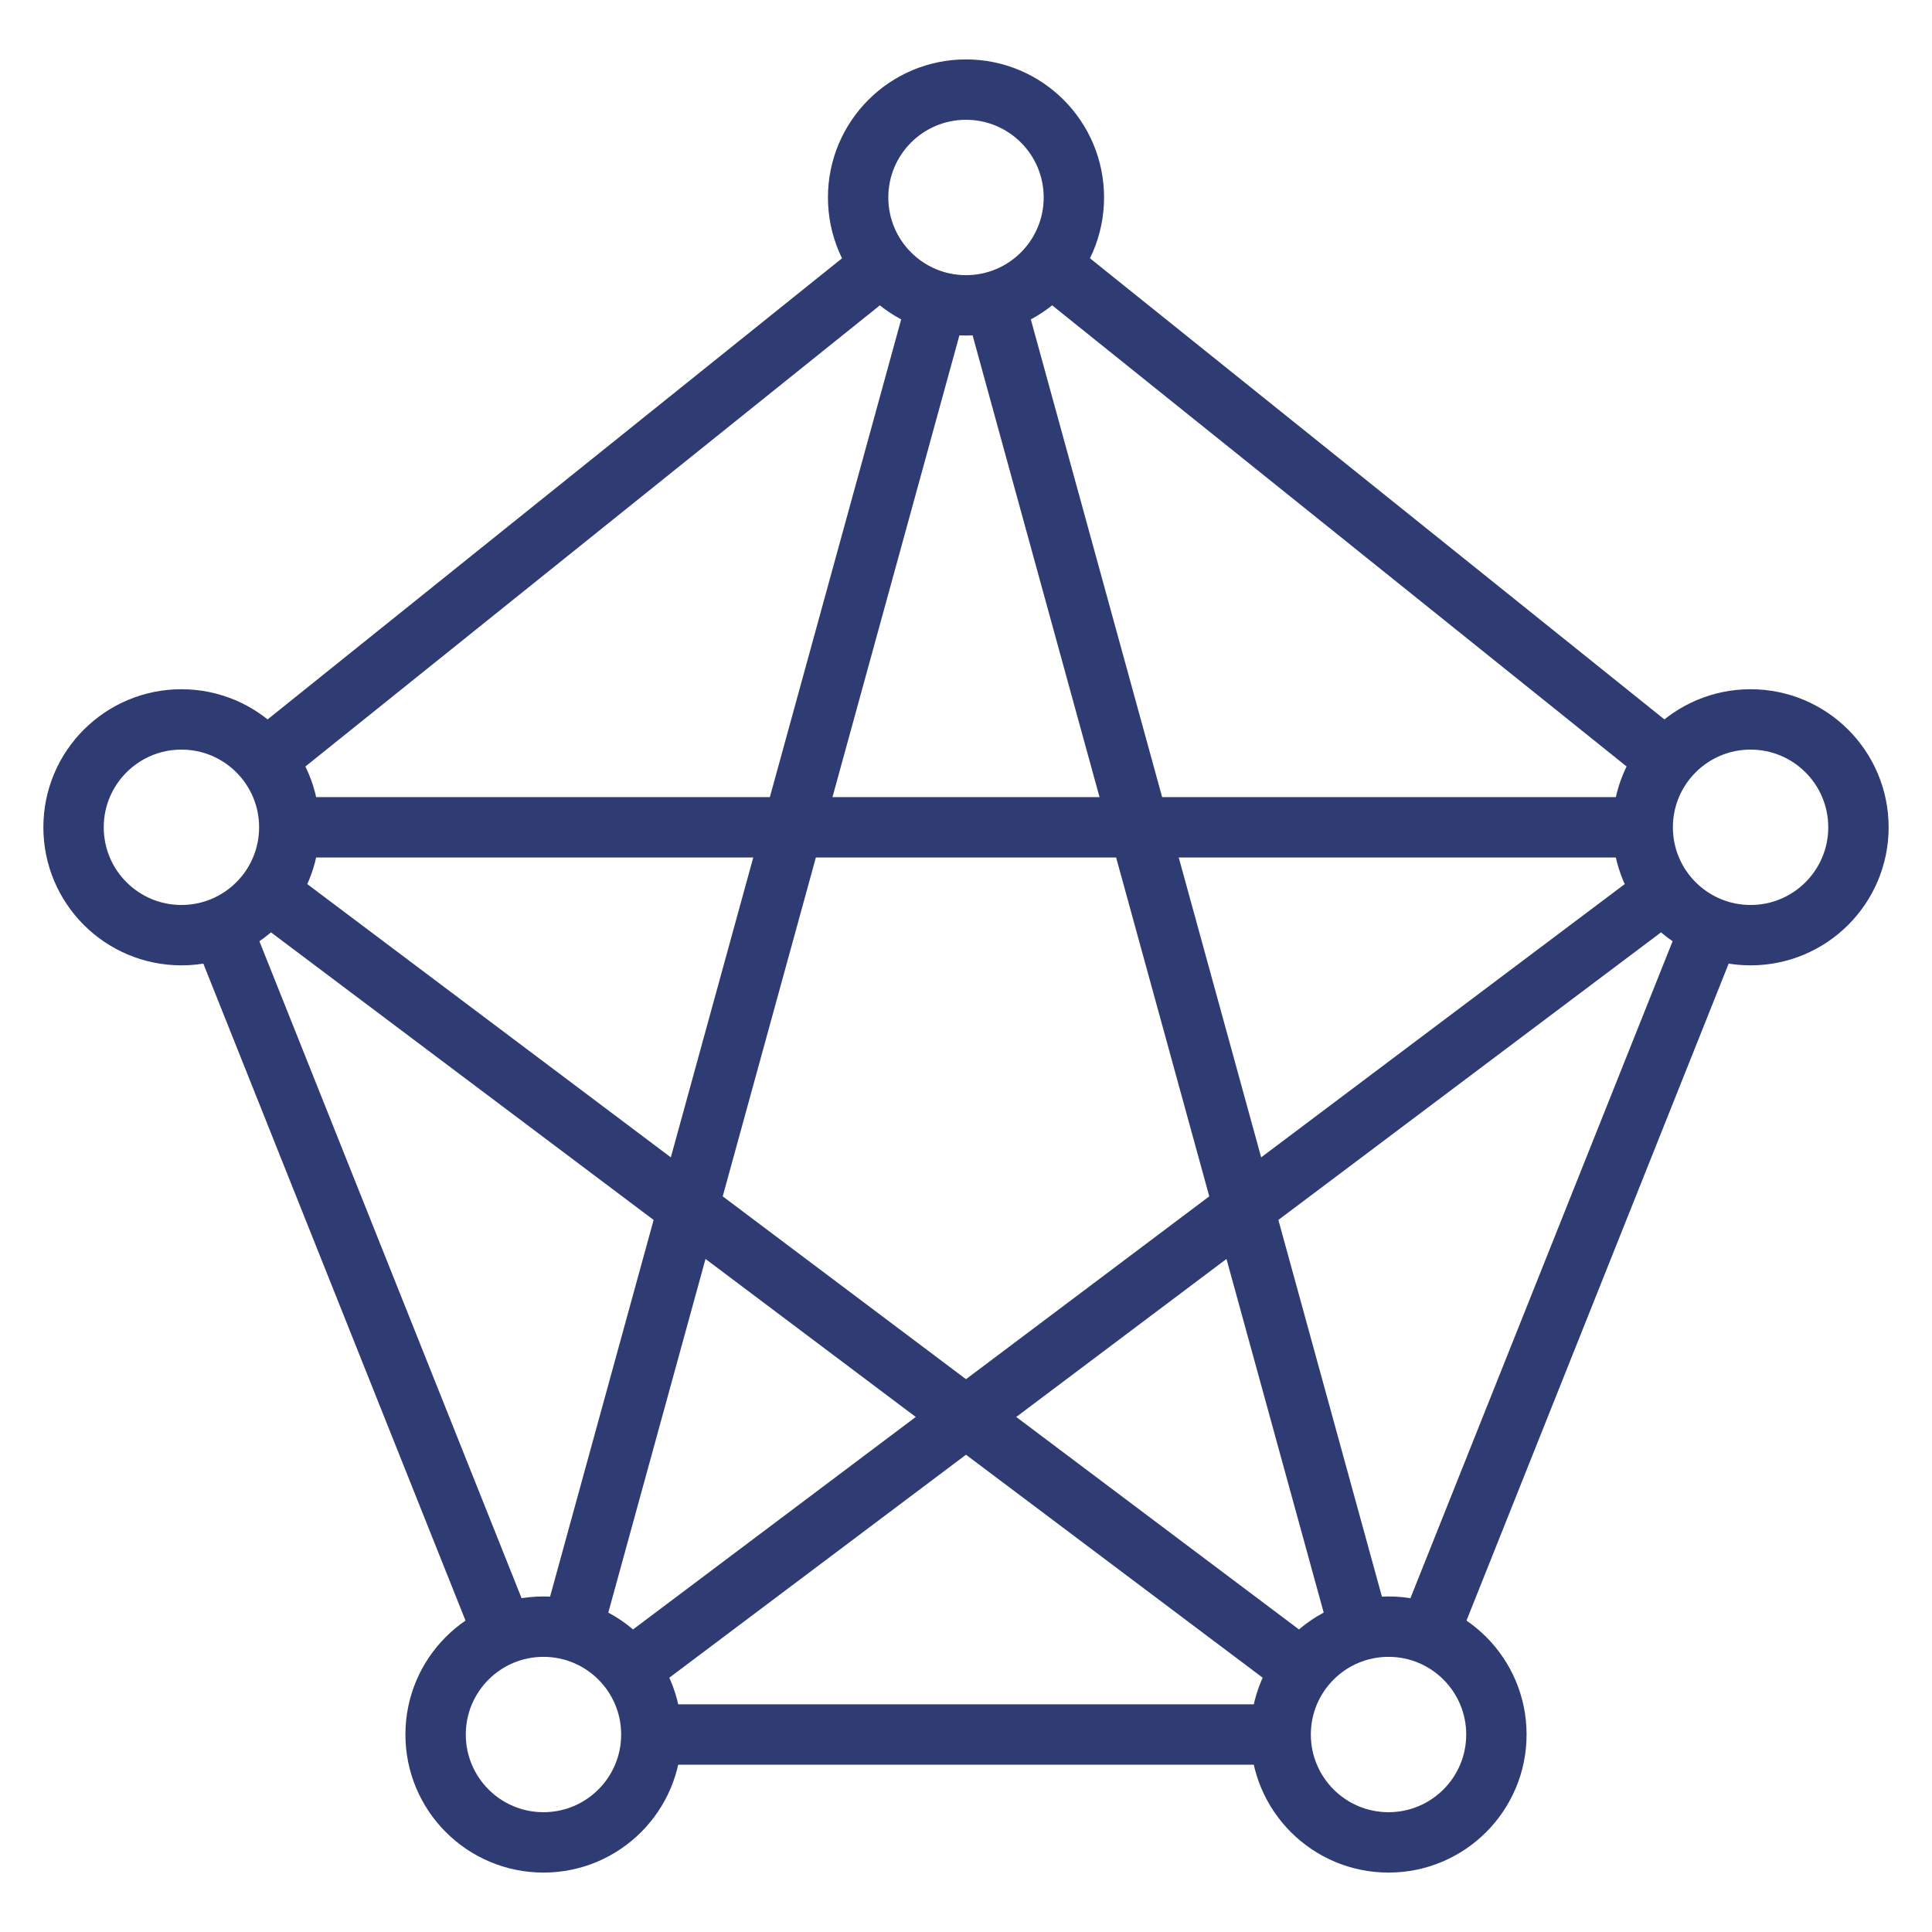
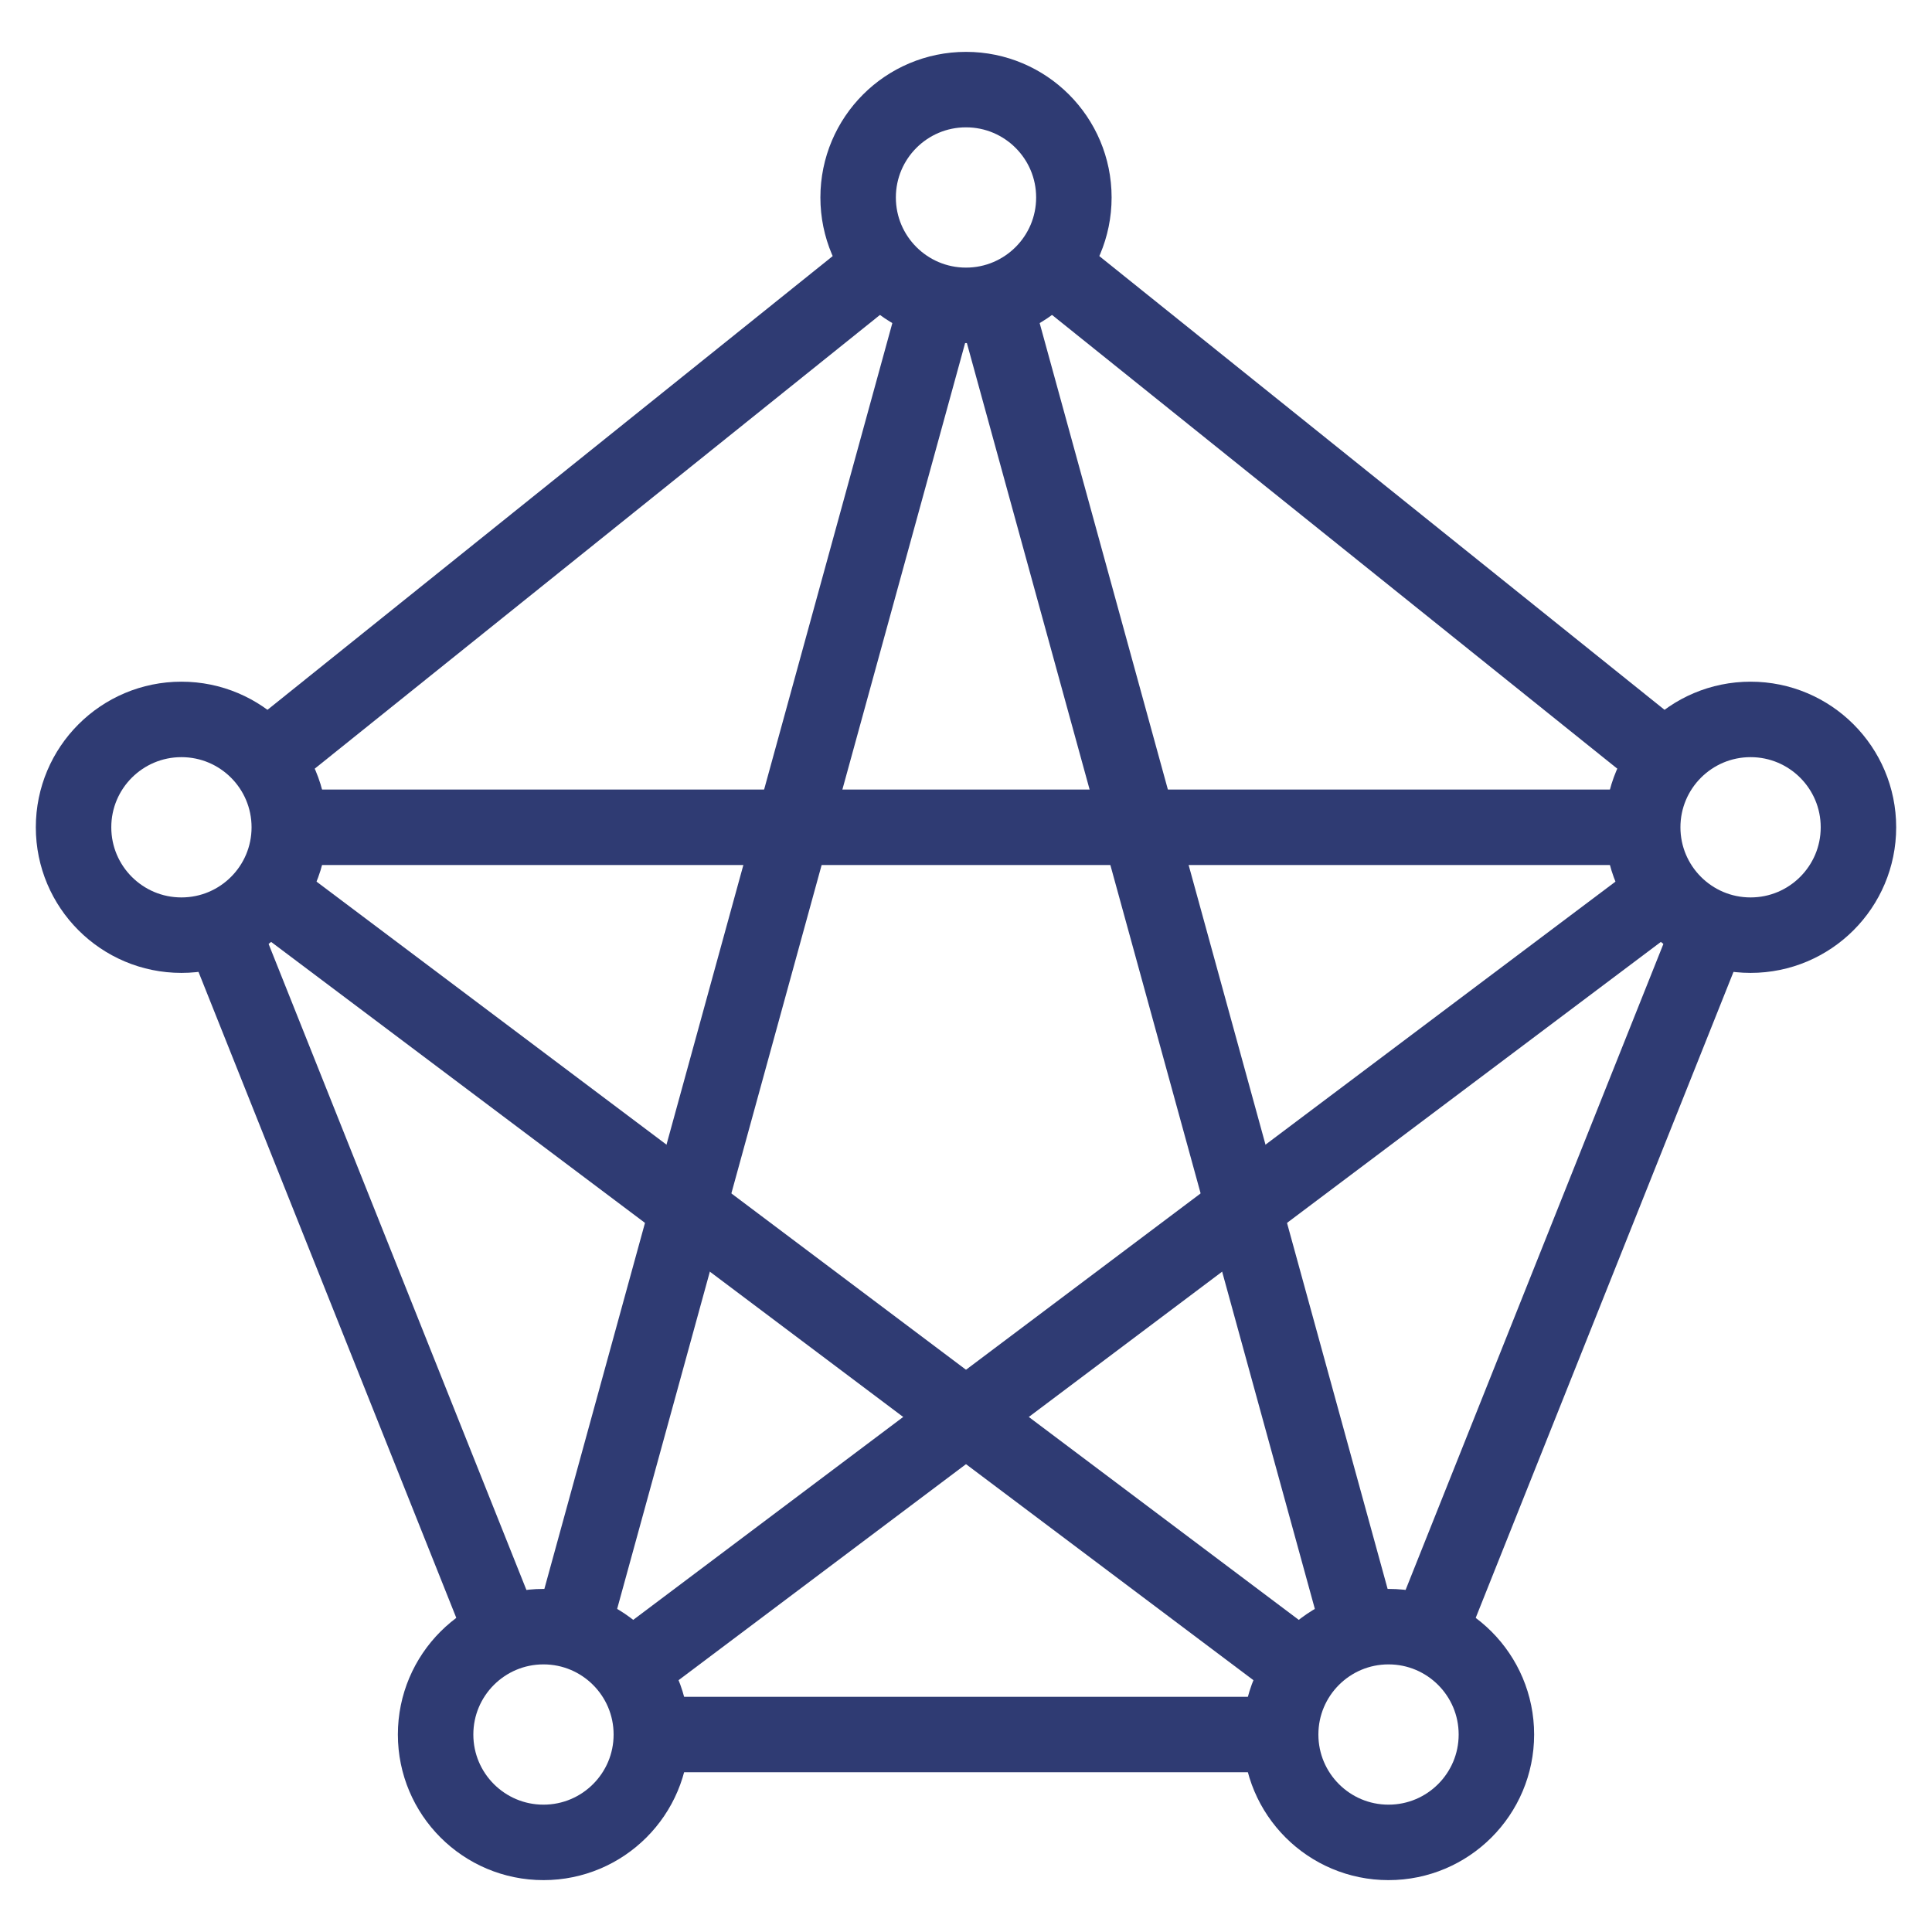
<svg xmlns="http://www.w3.org/2000/svg" version="1.1" id="Layer_1" x="0px" y="0px" width="512px" height="512px" viewBox="0 0 512 512" enable-background="new 0 0 512 512" xml:space="preserve">
-   <path fill="none" stroke="#2F3B73" stroke-width="16" stroke-linecap="round" stroke-linejoin="round" d="M227.413,52.333  c0-15.788,12.799-28.587,28.587-28.587s28.587,12.799,28.587,28.587c0,15.788-12.799,28.586-28.587,28.586  S227.413,68.121,227.413,52.333z" />
+   <path fill="none" stroke="#2F3B73" stroke-width="20" stroke-linecap="round" stroke-linejoin="round" d="M227.413,52.333  c0-15.788,12.799-28.587,28.587-28.587s28.587,12.799,28.587,28.587S271.788,80.919,256,80.919S227.413,68.121,227.413,52.333z" />
  <g>
-     <path fill="none" stroke="#2F3B73" stroke-width="16" stroke-linecap="round" stroke-linejoin="round" d="M115.44,459.667   c0-15.788,12.799-28.587,28.587-28.587s28.586,12.799,28.586,28.587s-12.798,28.586-28.586,28.586S115.44,475.455,115.44,459.667z" />
-     <path fill="none" stroke="#2F3B73" stroke-width="16" stroke-linecap="round" stroke-linejoin="round" d="M339.387,459.667   c0-15.788,12.798-28.587,28.586-28.587s28.587,12.799,28.587,28.587s-12.799,28.586-28.587,28.586S339.387,475.455,339.387,459.667   z" />
+     <path fill="none" stroke="#2F3B73" stroke-width="20" stroke-linecap="round" stroke-linejoin="round" d="M115.44,459.667   c0-15.788,12.799-28.587,28.587-28.587s28.586,12.799,28.586,28.587s-12.798,28.586-28.586,28.586   C128.239,488.253,115.44,475.455,115.44,459.667z" />
+     <path fill="none" stroke="#2F3B73" stroke-width="20" stroke-linecap="round" stroke-linejoin="round" d="M339.387,459.667   c0-15.788,12.798-28.587,28.586-28.587s28.587,12.799,28.587,28.587s-12.799,28.586-28.587,28.586S339.387,475.455,339.387,459.667   z" />
  </g>
  <g>
-     <path fill="none" stroke="#2F3B73" stroke-width="16" stroke-linecap="round" stroke-linejoin="round" d="M19.493,219.24   c0-15.788,12.799-28.587,28.587-28.587s28.586,12.799,28.586,28.587c0,15.788-12.798,28.587-28.586,28.587   S19.493,235.028,19.493,219.24z" />
-     <path fill="none" stroke="#2F3B73" stroke-width="16" stroke-linecap="round" stroke-linejoin="round" d="M435.333,219.24   c0-15.788,12.799-28.587,28.587-28.587s28.587,12.799,28.587,28.587c0,15.788-12.799,28.587-28.587,28.587   S435.333,235.028,435.333,219.24z" />
+     <path fill="none" stroke="#2F3B73" stroke-width="20" stroke-linecap="round" stroke-linejoin="round" d="M19.493,219.24   c0-15.788,12.799-28.587,28.587-28.587s28.586,12.799,28.586,28.587c0,15.788-12.798,28.587-28.586,28.587   S19.493,235.028,19.493,219.24z" />
+     <path fill="none" stroke="#2F3B73" stroke-width="20" stroke-linecap="round" stroke-linejoin="round" d="M435.333,219.24   c0-15.788,12.799-28.587,28.587-28.587s28.587,12.799,28.587,28.587c0,15.788-12.799,28.587-28.587,28.587   S435.333,235.028,435.333,219.24z" />
  </g>
-   <path fill="none" stroke="#2F3B73" stroke-width="16" stroke-linejoin="round" d="M58.675,245.791l74.755,187.323" />
-   <path fill="none" stroke="#2F3B73" stroke-width="16" stroke-linejoin="round" d="M339.387,459.667H172.613" />
-   <path fill="none" stroke="#2F3B73" stroke-width="16" stroke-linejoin="round" d="M453.324,245.791l-74.756,187.326" />
-   <path fill="none" stroke="#2F3B73" stroke-width="16" stroke-linejoin="round" d="M441.068,236.415L166.877,442.491" />
-   <path fill="none" stroke="#2F3B73" stroke-width="16" stroke-linejoin="round" d="M70.932,236.415L345.12,442.491" />
-   <path fill="none" stroke="#2F3B73" stroke-width="16" stroke-linejoin="round" d="M263.858,80.92l96.537,351.183" />
-   <path fill="none" stroke="#2F3B73" stroke-width="16" stroke-linejoin="round" d="M233.711,70.225L70.369,201.348" />
-   <path fill="none" stroke="#2F3B73" stroke-width="16" stroke-linejoin="round" d="M248.423,79.897l-96.819,352.206" />
-   <path fill="none" stroke="#2F3B73" stroke-width="16" stroke-linejoin="round" d="M76.667,219.24h358.667" />
-   <path fill="none" stroke="#2F3B73" stroke-width="16" stroke-linejoin="round" d="M278.568,70.45l163.063,130.898" />
+   <path fill="none" stroke="#2F3B73" stroke-width="20" stroke-linejoin="round" d="M58.675,245.791l74.755,187.323" />
+   <path fill="none" stroke="#2F3B73" stroke-width="20" stroke-linejoin="round" d="M339.387,459.667H172.613" />
+   <path fill="none" stroke="#2F3B73" stroke-width="20" stroke-linejoin="round" d="M453.324,245.791l-74.756,187.326" />
+   <path fill="none" stroke="#2F3B73" stroke-width="20" stroke-linejoin="round" d="M441.068,236.415L166.877,442.491" />
+   <path fill="none" stroke="#2F3B73" stroke-width="20" stroke-linejoin="round" d="M70.932,236.415L345.12,442.491" />
+   <path fill="none" stroke="#2F3B73" stroke-width="20" stroke-linejoin="round" d="M263.857,80.92l96.537,351.184" />
+   <path fill="none" stroke="#2F3B73" stroke-width="20" stroke-linejoin="round" d="M233.711,70.225L70.369,201.348" />
+   <path fill="none" stroke="#2F3B73" stroke-width="20" stroke-linejoin="round" d="M248.423,79.897l-96.819,352.206" />
+   <path fill="none" stroke="#2F3B73" stroke-width="20" stroke-linejoin="round" d="M76.667,219.24h358.667" />
+   <path fill="none" stroke="#2F3B73" stroke-width="20" stroke-linejoin="round" d="M278.568,70.45l163.062,130.898" />
</svg>
